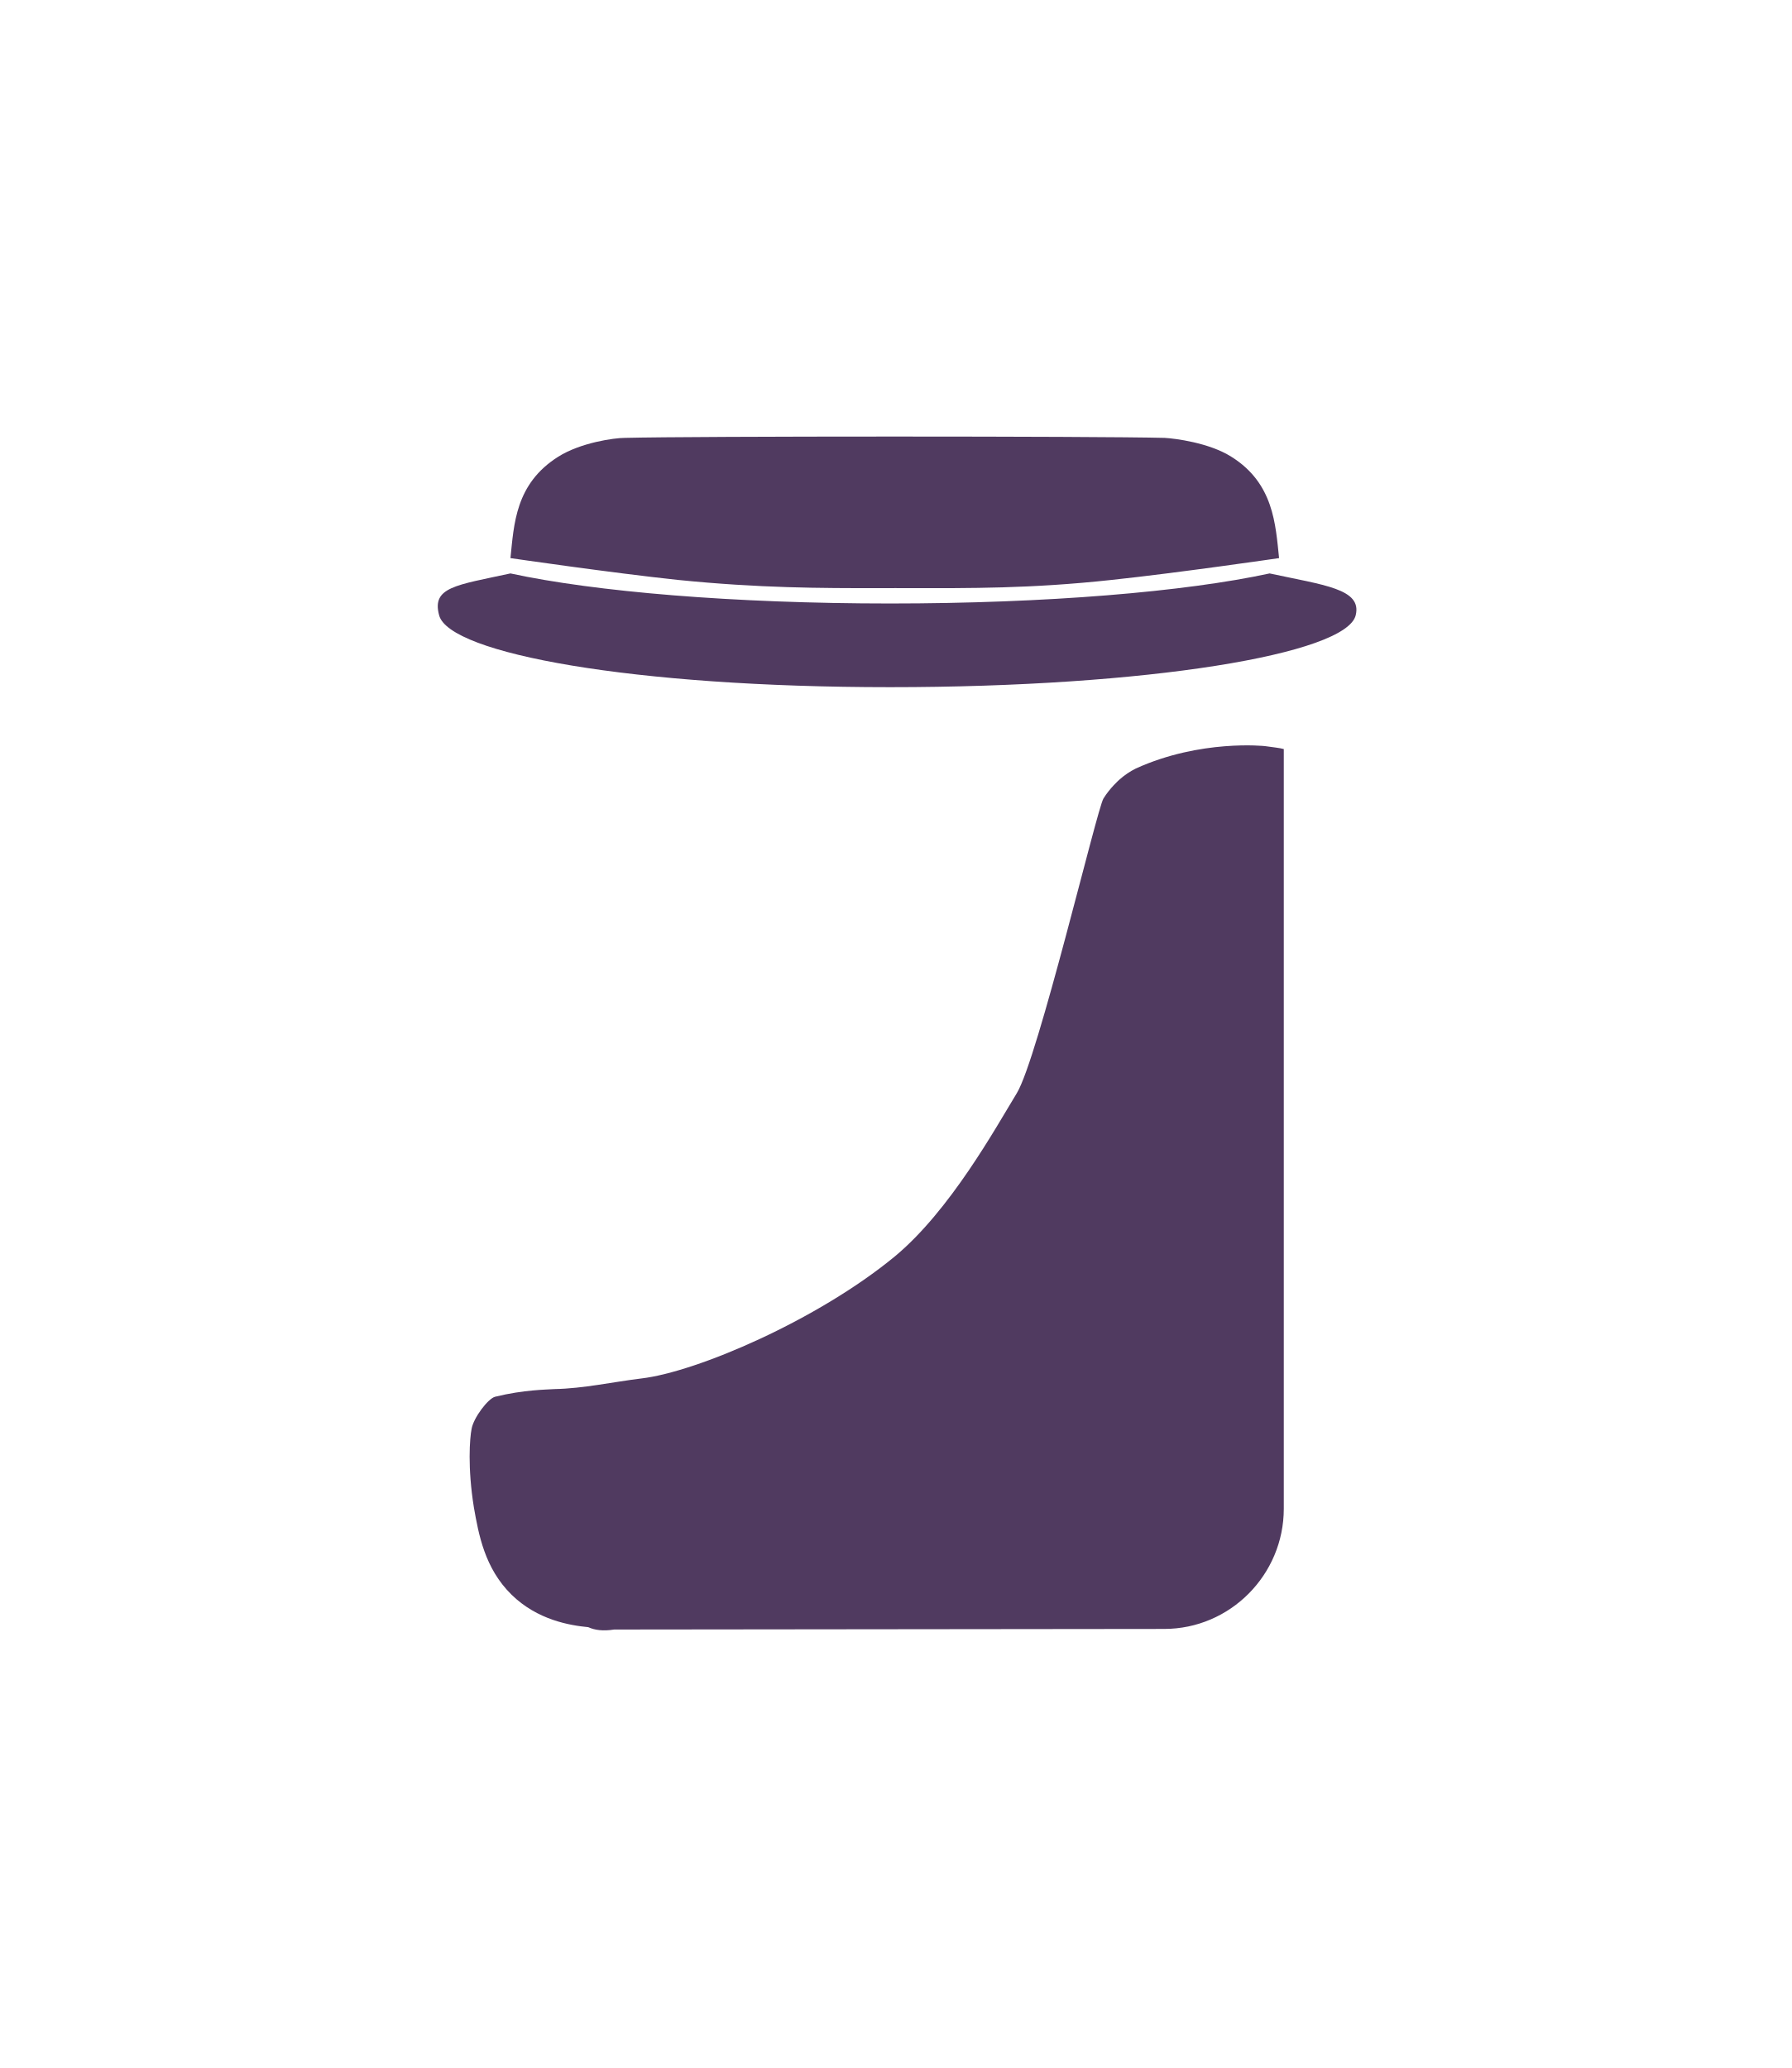
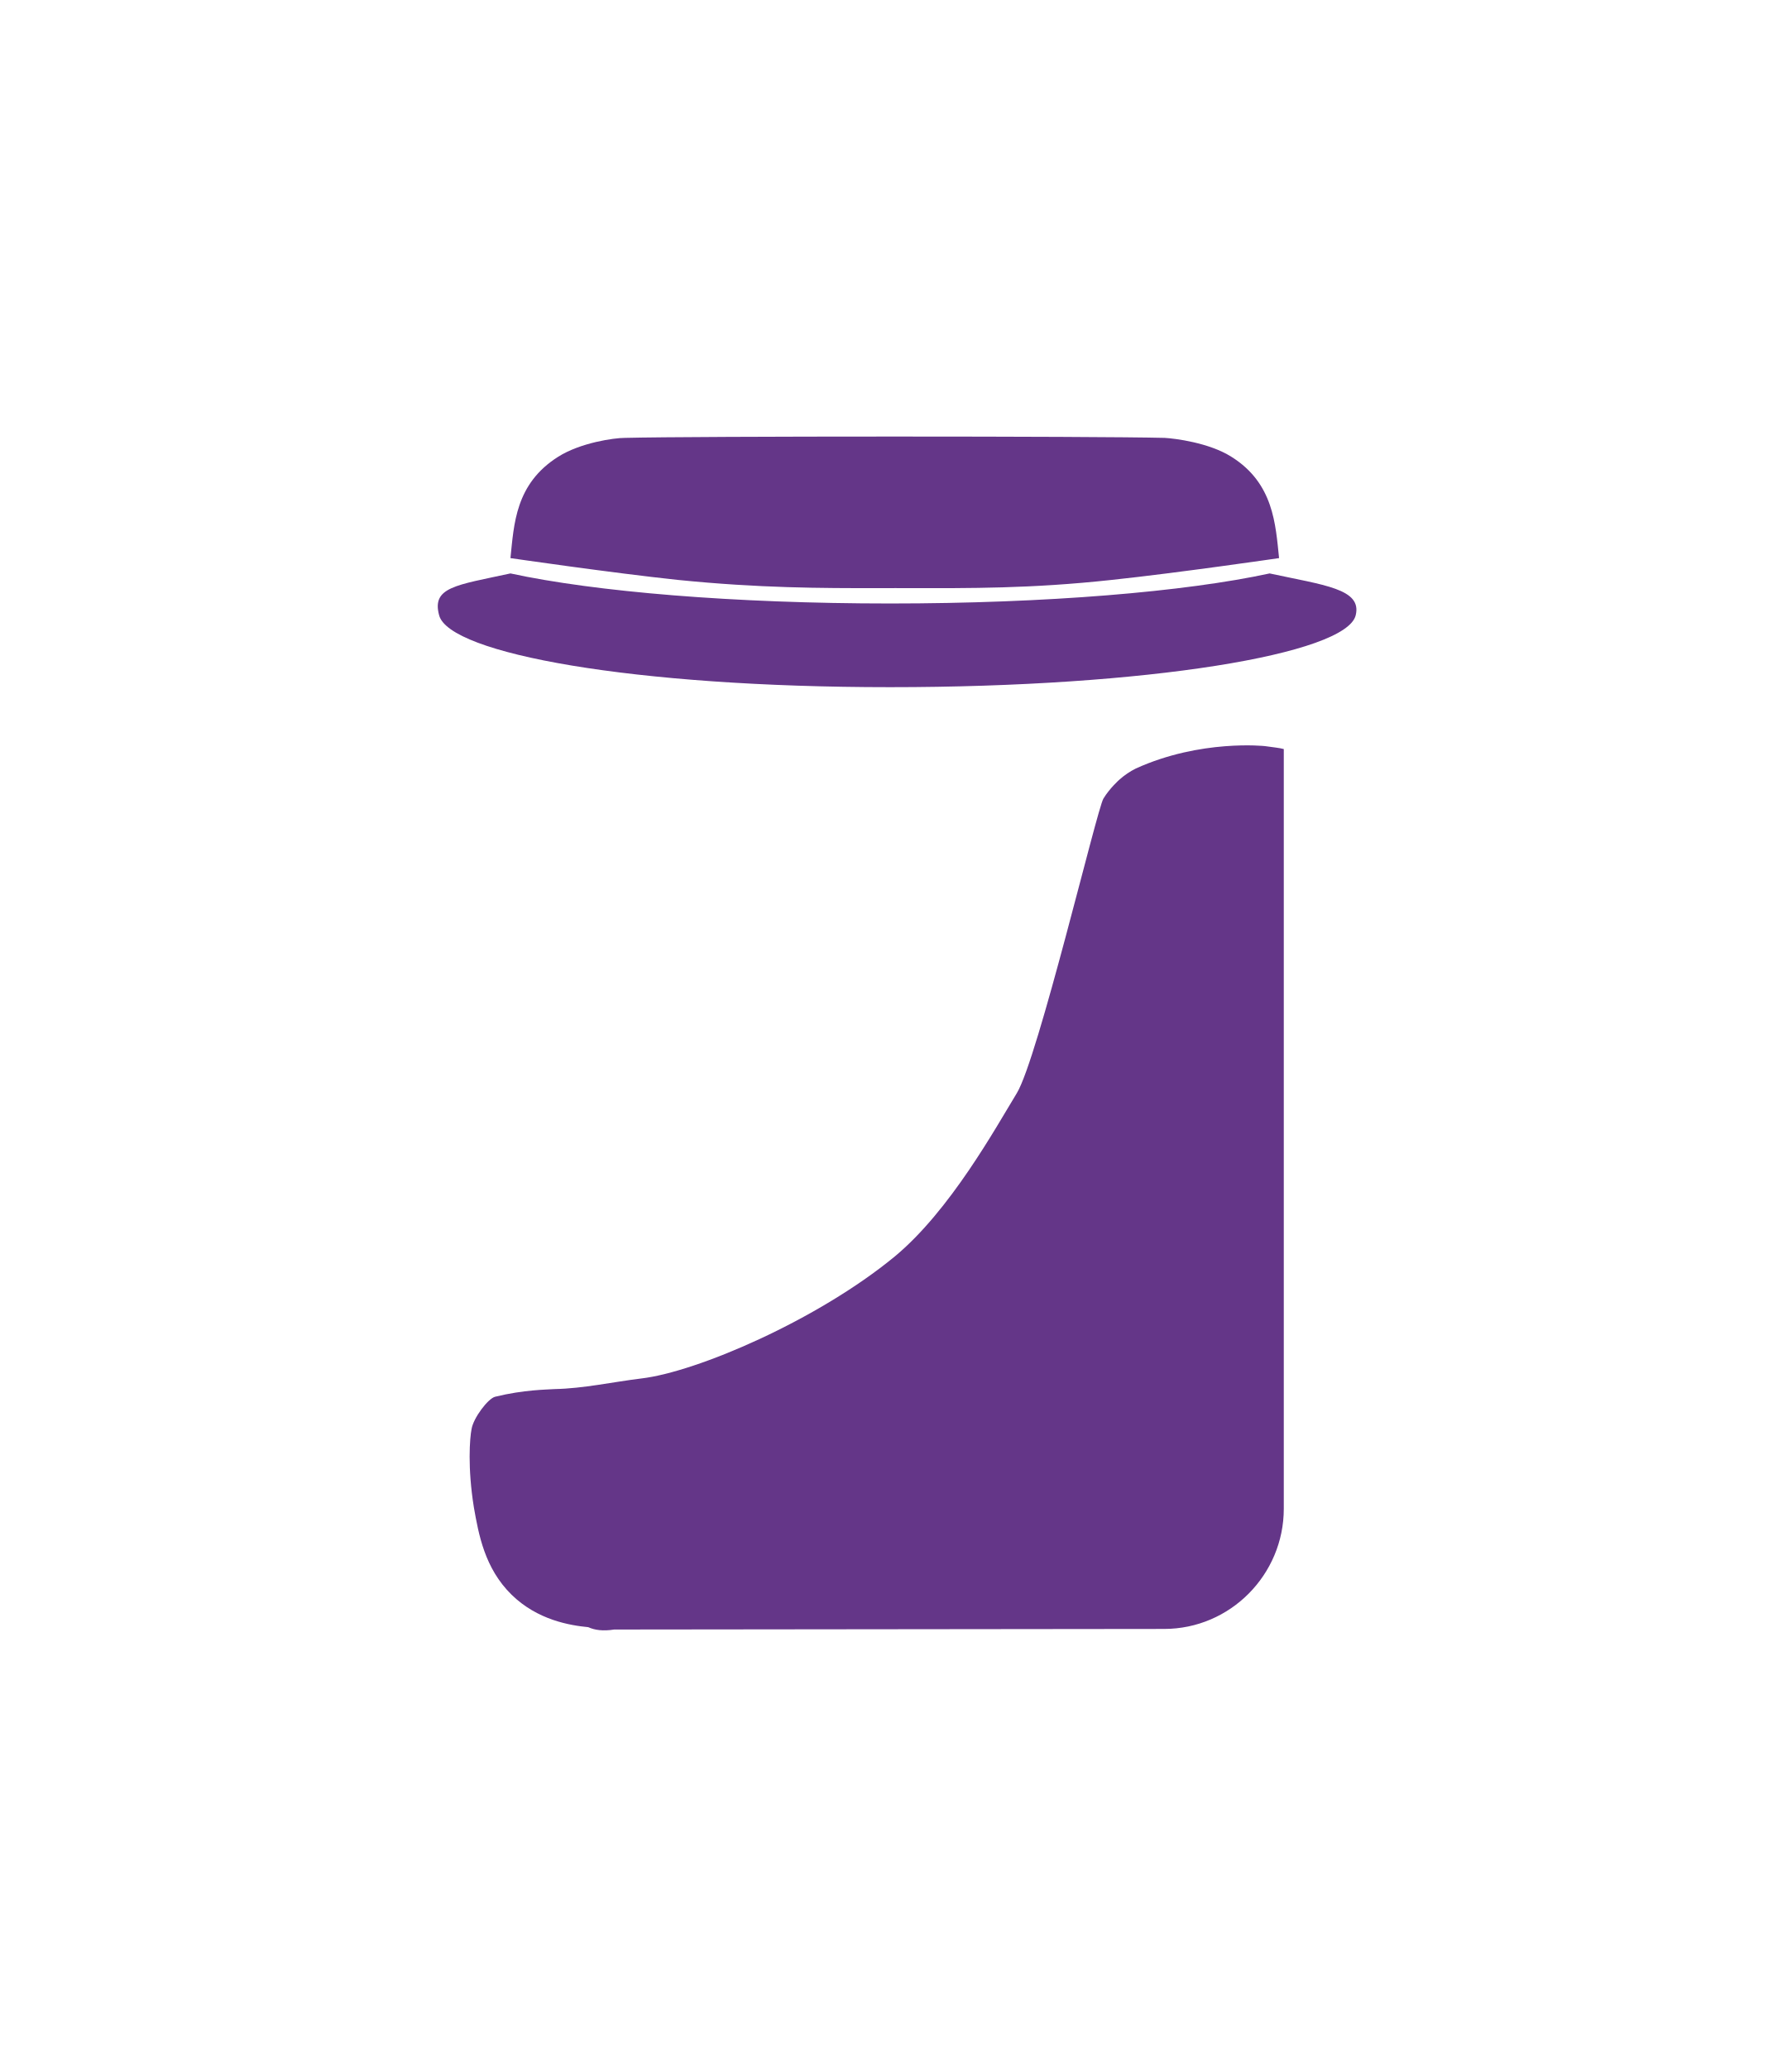
<svg xmlns="http://www.w3.org/2000/svg" version="1.1" id="Layer_1" x="0px" y="0px" viewBox="0 0 304 350.9" style="enable-background:new 0 0 304 350.9;" xml:space="preserve">
  <style type="text/css">
- 	.st0{fill:#503A60;}
+ 	.st0{fill:#643688;}
</style>
  <path class="st0" d="M215.4,97.3c-14.3,3.1-37.8,5.1-64.4,5.1s-50.1-2-64.4-5.1c-9.2,2-13.4,2.3-12.1,7.1  c1.7,6.5,32.9,12.2,76.5,12.2s77.4-5.6,79-12.2C231.1,99.9,224.6,99.3,215.4,97.3z" />
  <path class="st0" d="M215.4,94.9c-28.1,4.1-50.7,4.9-66.1,4.9c-10.1,0-20.4,0-34.3-1.4c-11.3-1.2-28.4-3.7-28.4-3.7  c0.6-5.7,0.8-12.6,8.1-17.2c3.8-2.4,9.5-3.2,11.3-3.2c11.8-0.3,79.7-0.3,91.6,0c1.7,0.1,7.5,0.8,11.3,3.2c7.2,4.5,7.5,11.5,8.1,17.2  c0,0-17.1,2.5-28.4,3.7c-13.8,1.5-24.2,1.4-34.3,1.4c-15.4,0-38-0.9-66.1-4.9" />
  <path class="st0" d="M217.8,127.1c-0.7-0.2-1.8-0.3-3.2-0.5c0,0-10.9-1.2-21.9,3.8c-1,0.5-1.9,1.1-2.8,1.9c0,0-1.6,1.4-2.7,3.2  c-1.1,1.8-11.1,44.1-14.7,50c-3.6,5.9-11.3,19.9-20.7,27.7c-13.1,10.8-33.6,19.6-43,20.7c-4.9,0.6-9.8,1.7-14.7,1.8  c-1.4,0.1-5.2,0.1-10.1,1.3c-1.2,0.3-3.7,3.6-4,5.5c-0.3,1.5-0.7,6.5,0.4,13.3c0.8,4.5,1.8,10.3,6.4,14.8c4.4,4.3,9.9,5.2,13,5.5  c1.1,0.5,2.5,0.7,4.4,0.4l93.3-0.1c11.2,0,20.3-9.2,20.3-20.4L217.8,127.1z" />
</svg>
